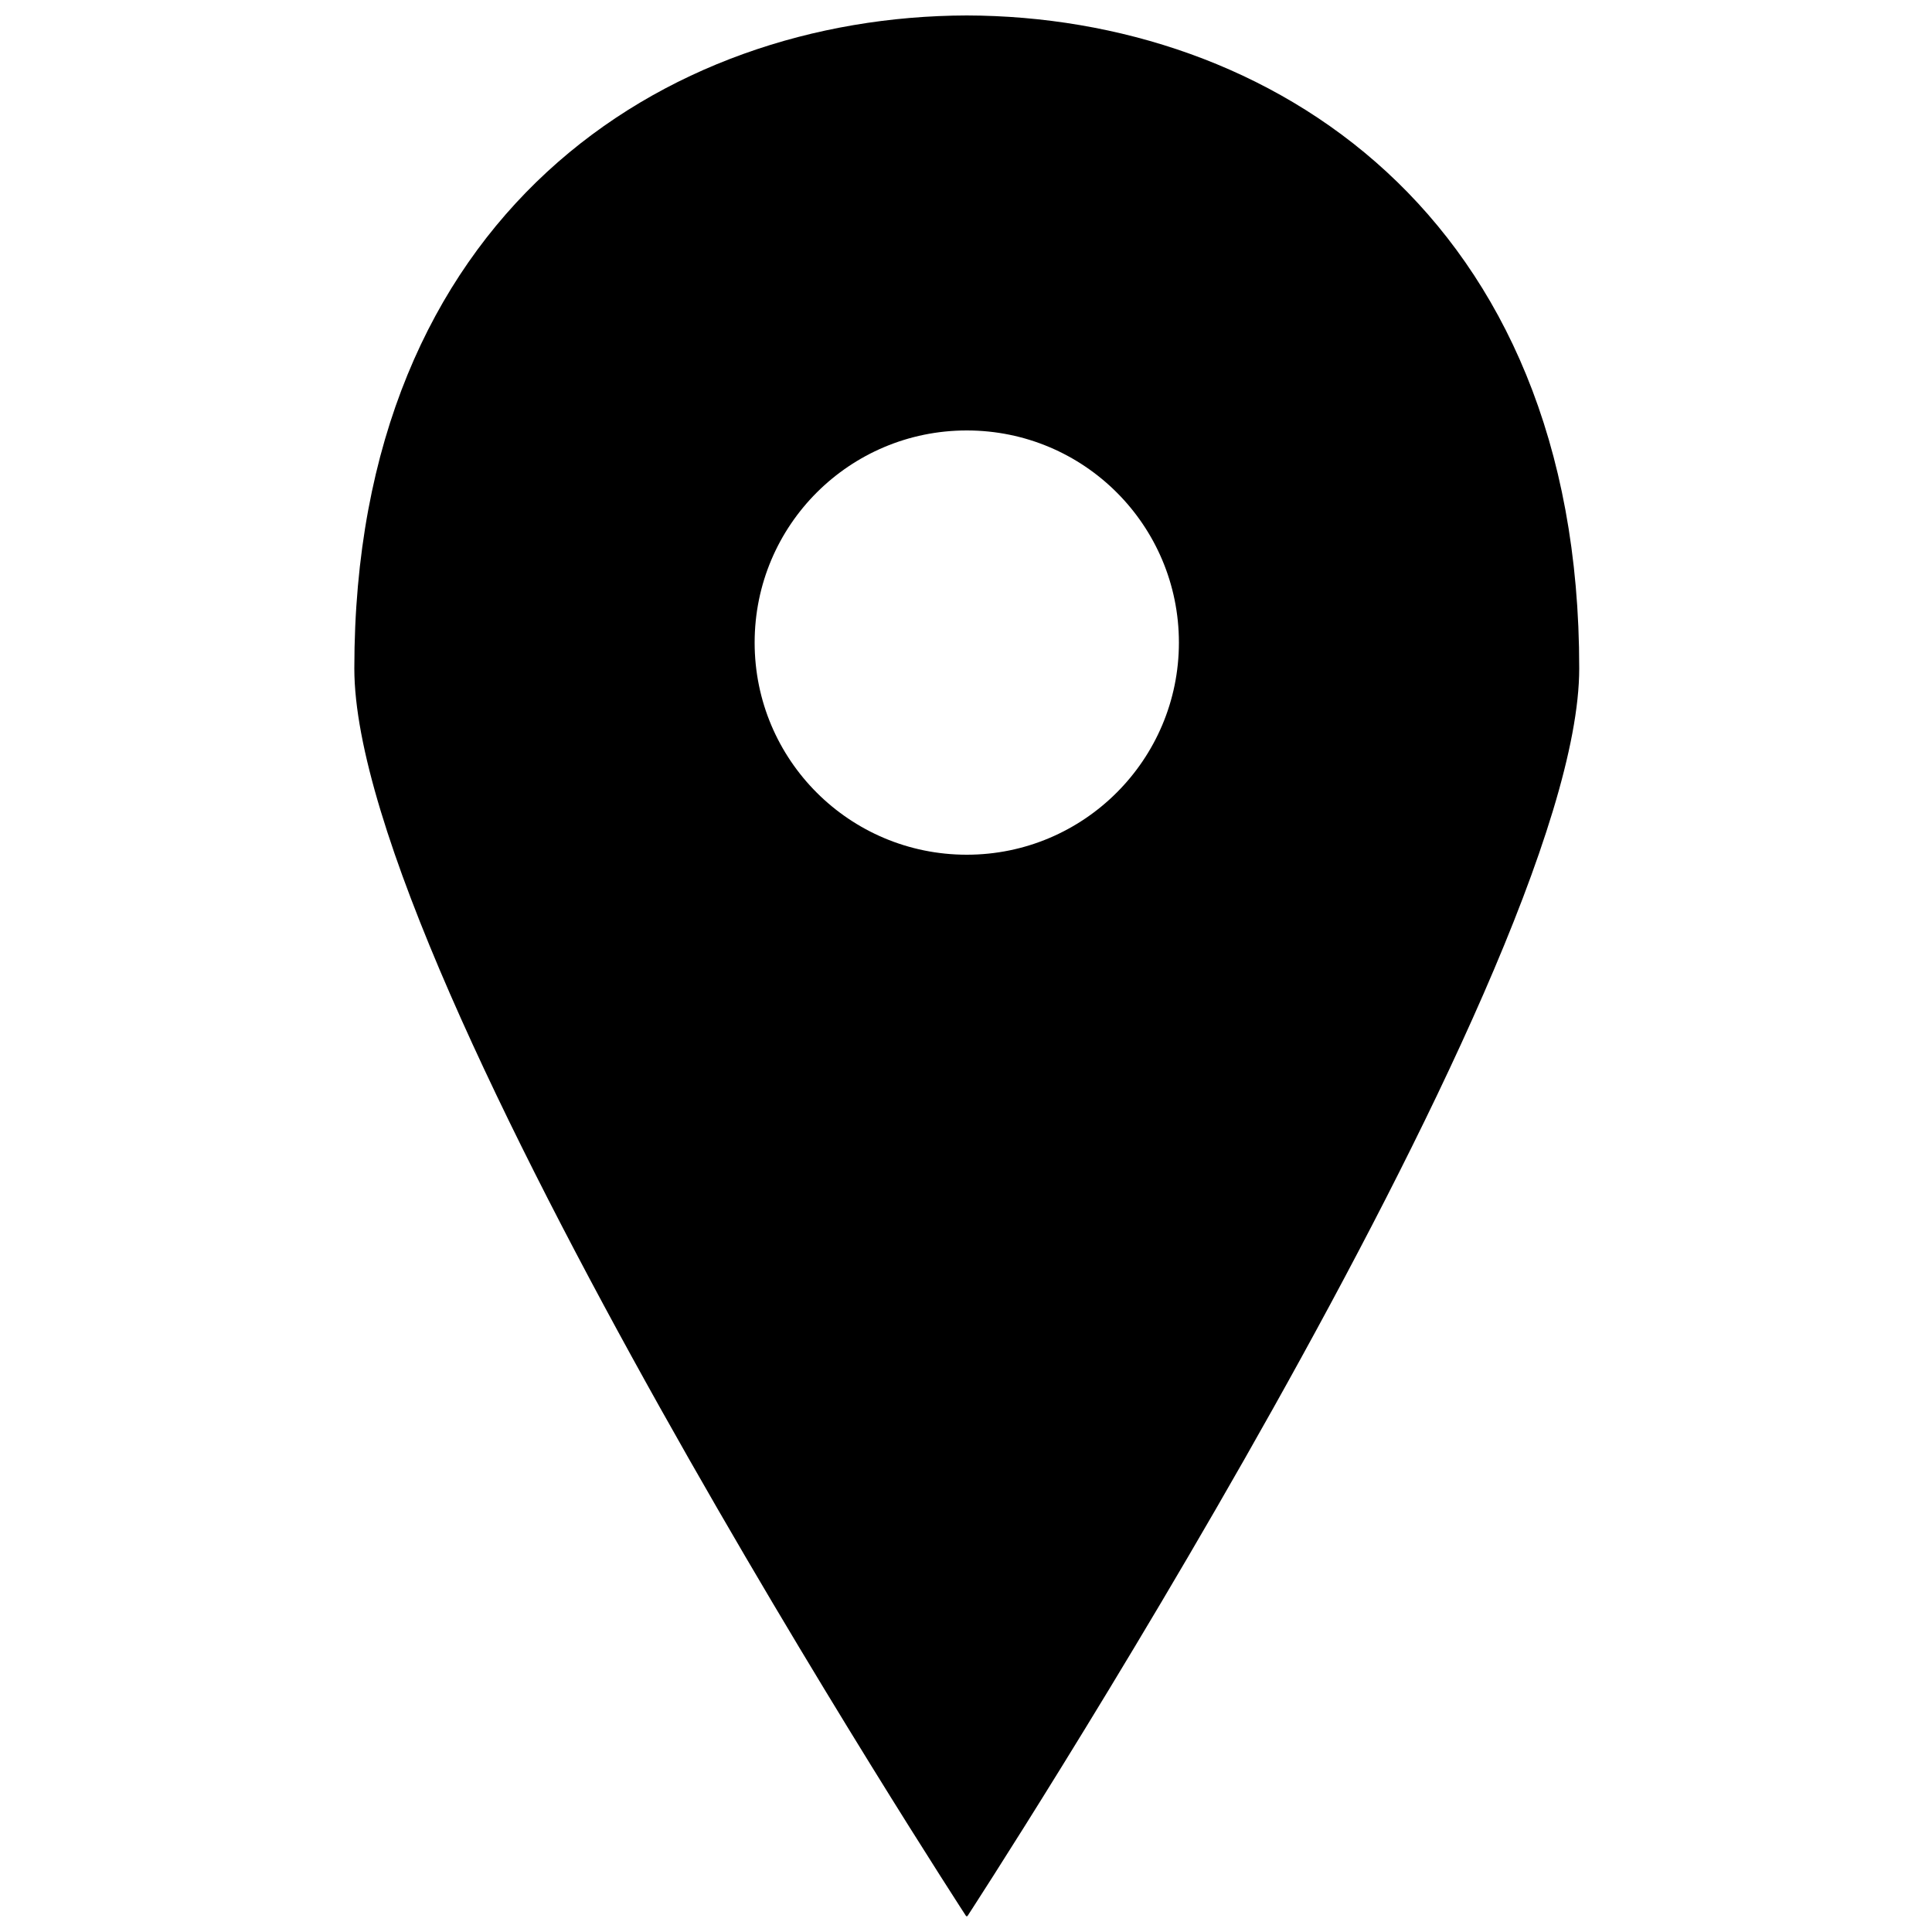
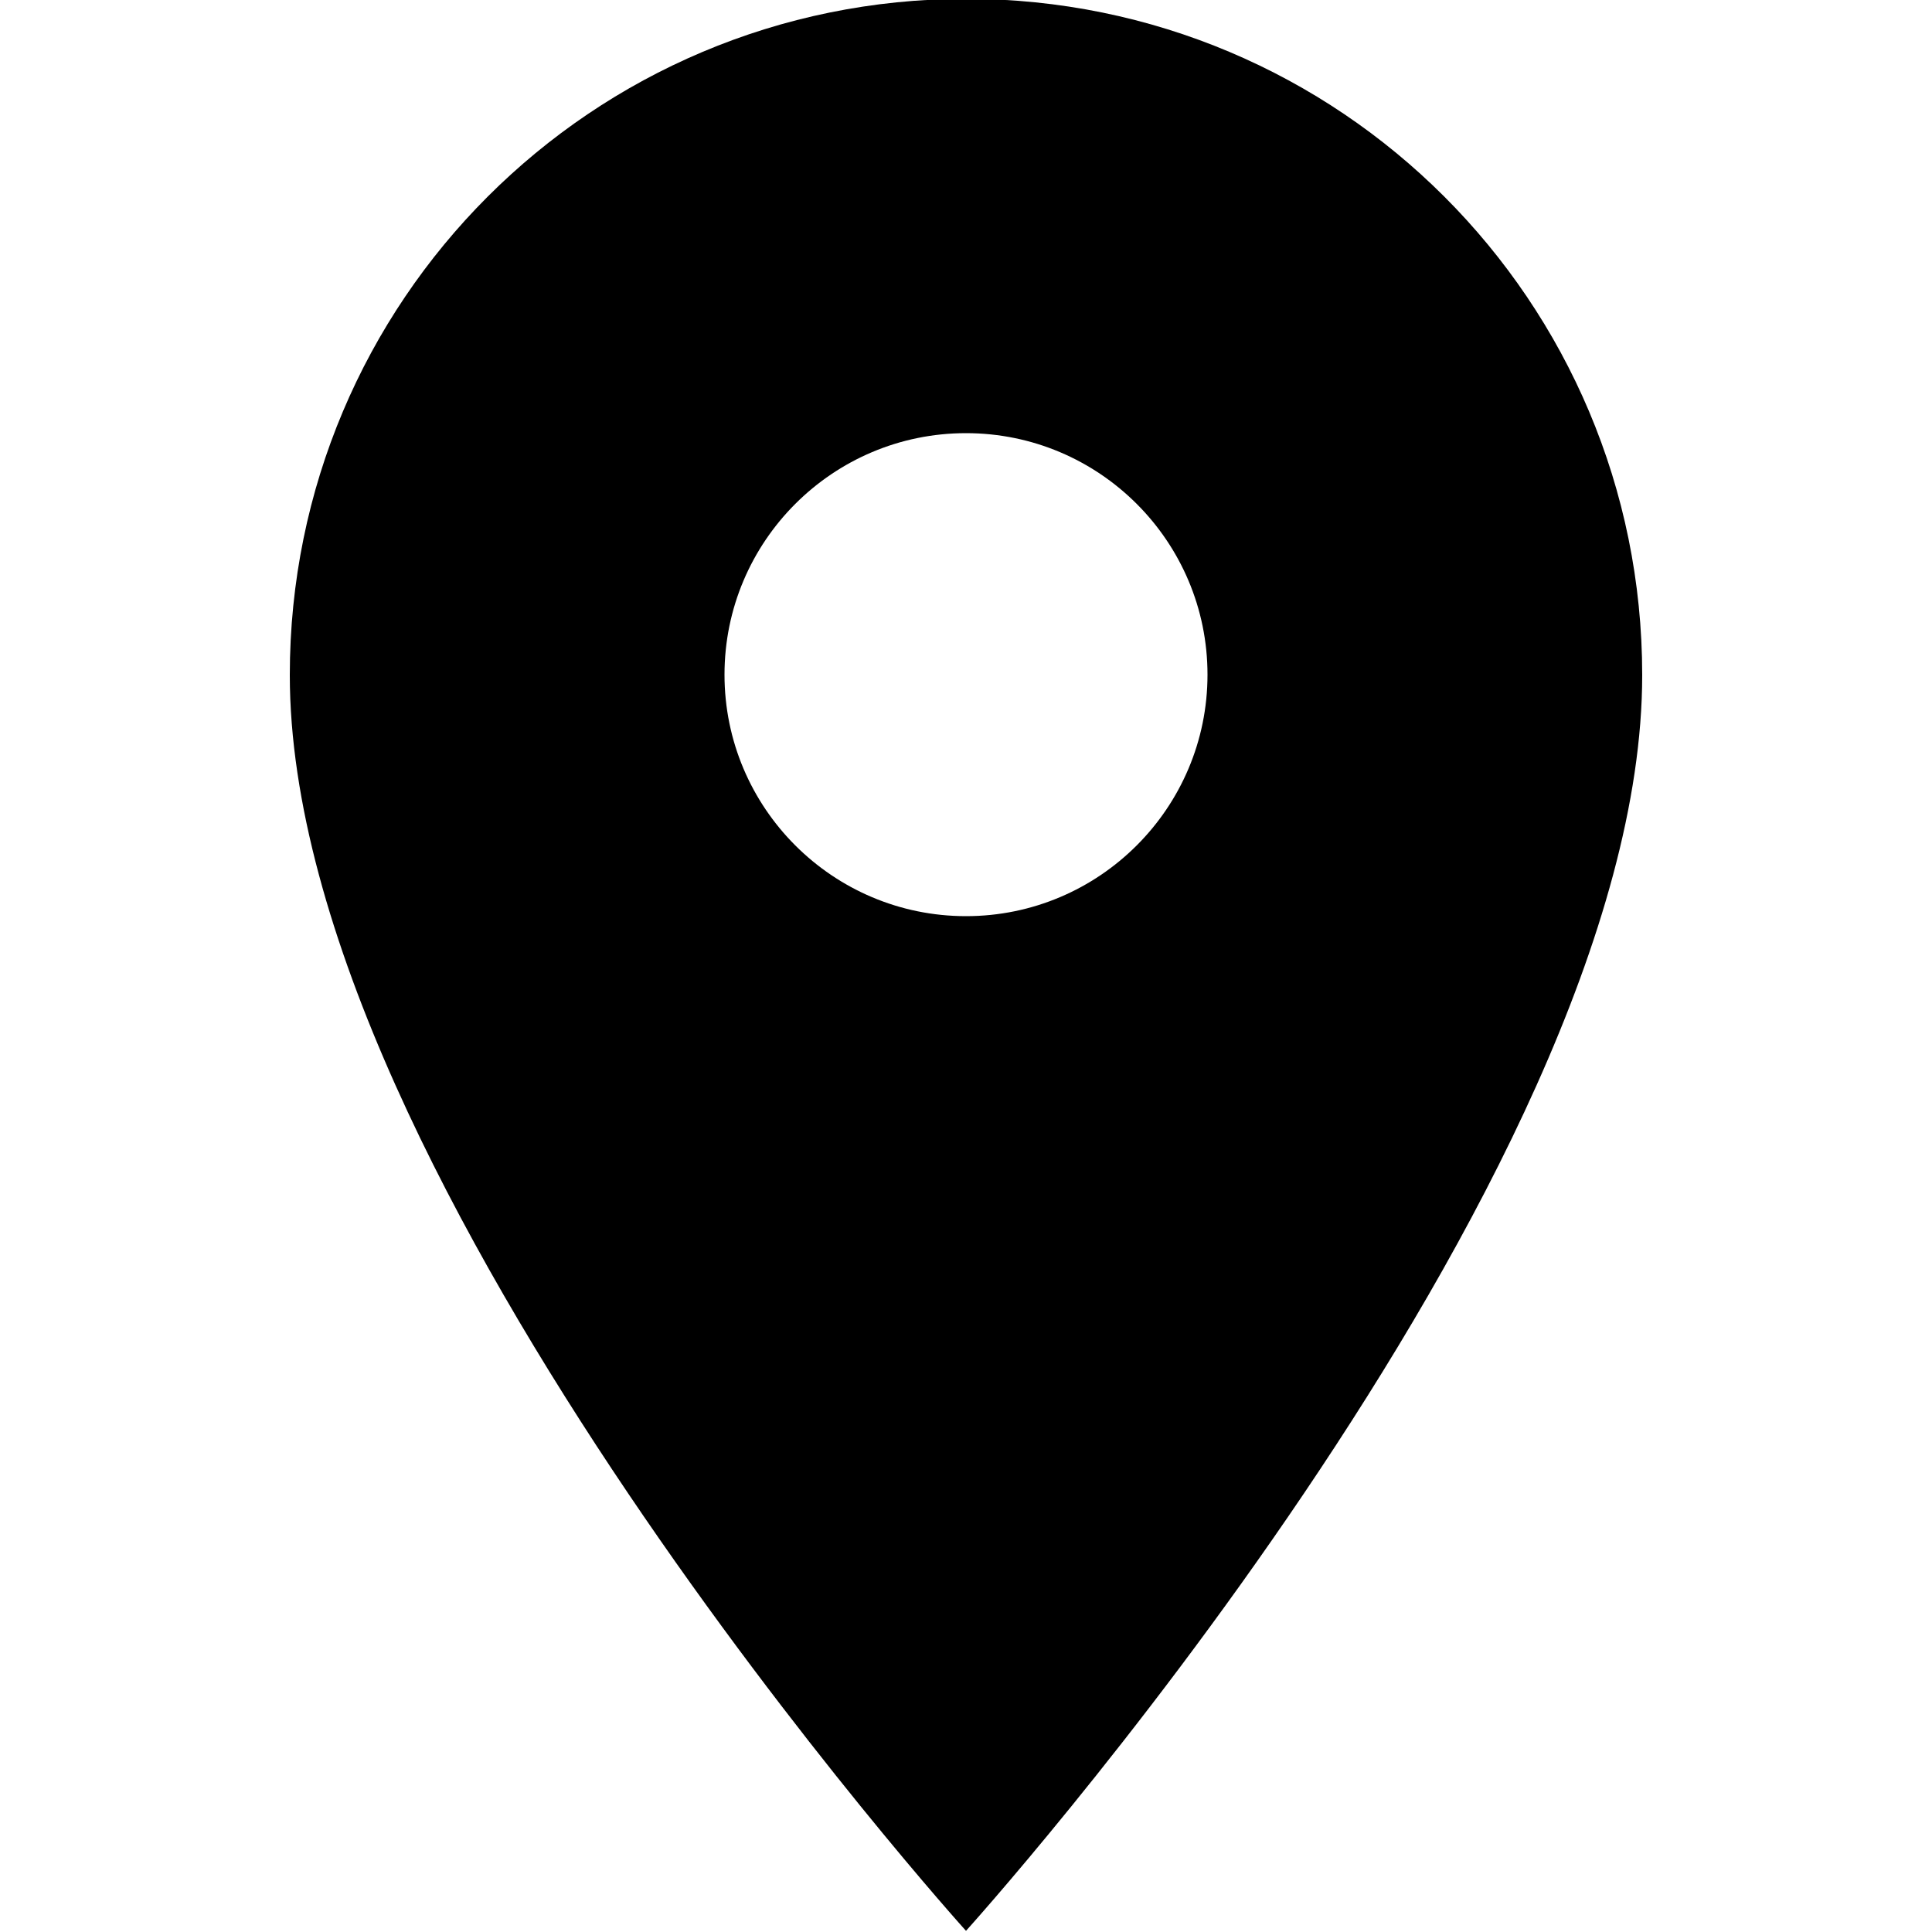
<svg xmlns="http://www.w3.org/2000/svg" version="1.1" id="Layer_1" x="0px" y="0px" width="500px" height="500px" viewBox="0 0 500 500" enable-background="new 0 0 500 500" xml:space="preserve">
-   <g id="Your_Icon">
-     <g>
-       <path d="M250.2,495.7c0,0.1,0.1,0.3,0.1,0.3s158.4-243.1,158.4-323C408.8,55.4,328.5,4.2,250.2,4C171.9,4.2,91.7,55.4,91.7,173    c0,79.9,158.4,323,158.4,323S250.2,495.8,250.2,495.7z M195.3,166.3c0-30.4,24.6-54.9,54.9-54.9c30.4,0,54.9,24.6,54.9,54.9    c0,30.3-24.6,54.9-54.9,54.9C219.9,221.2,195.3,196.7,195.3,166.3z" />
-     </g>
-   </g>
-   <text transform="matrix(1.0942 0 0 1 24.8271 1015.663)" font-family="'OpenSans-Bold'" font-size="678.644px">€</text>
+   <path d="M250-0.3c-96.8,0-175,78.2-175,175c0,131.2,175,325,175,325s175-193.7,175-325C425,77.9,346.8-0.3,250-0.3z M250,237.1  c-34.5,0-62.5-28-62.5-62.5s28-62.5,62.5-62.5s62.5,28,62.5,62.5S284.5,237.1,250,237.1z" />
</svg>
